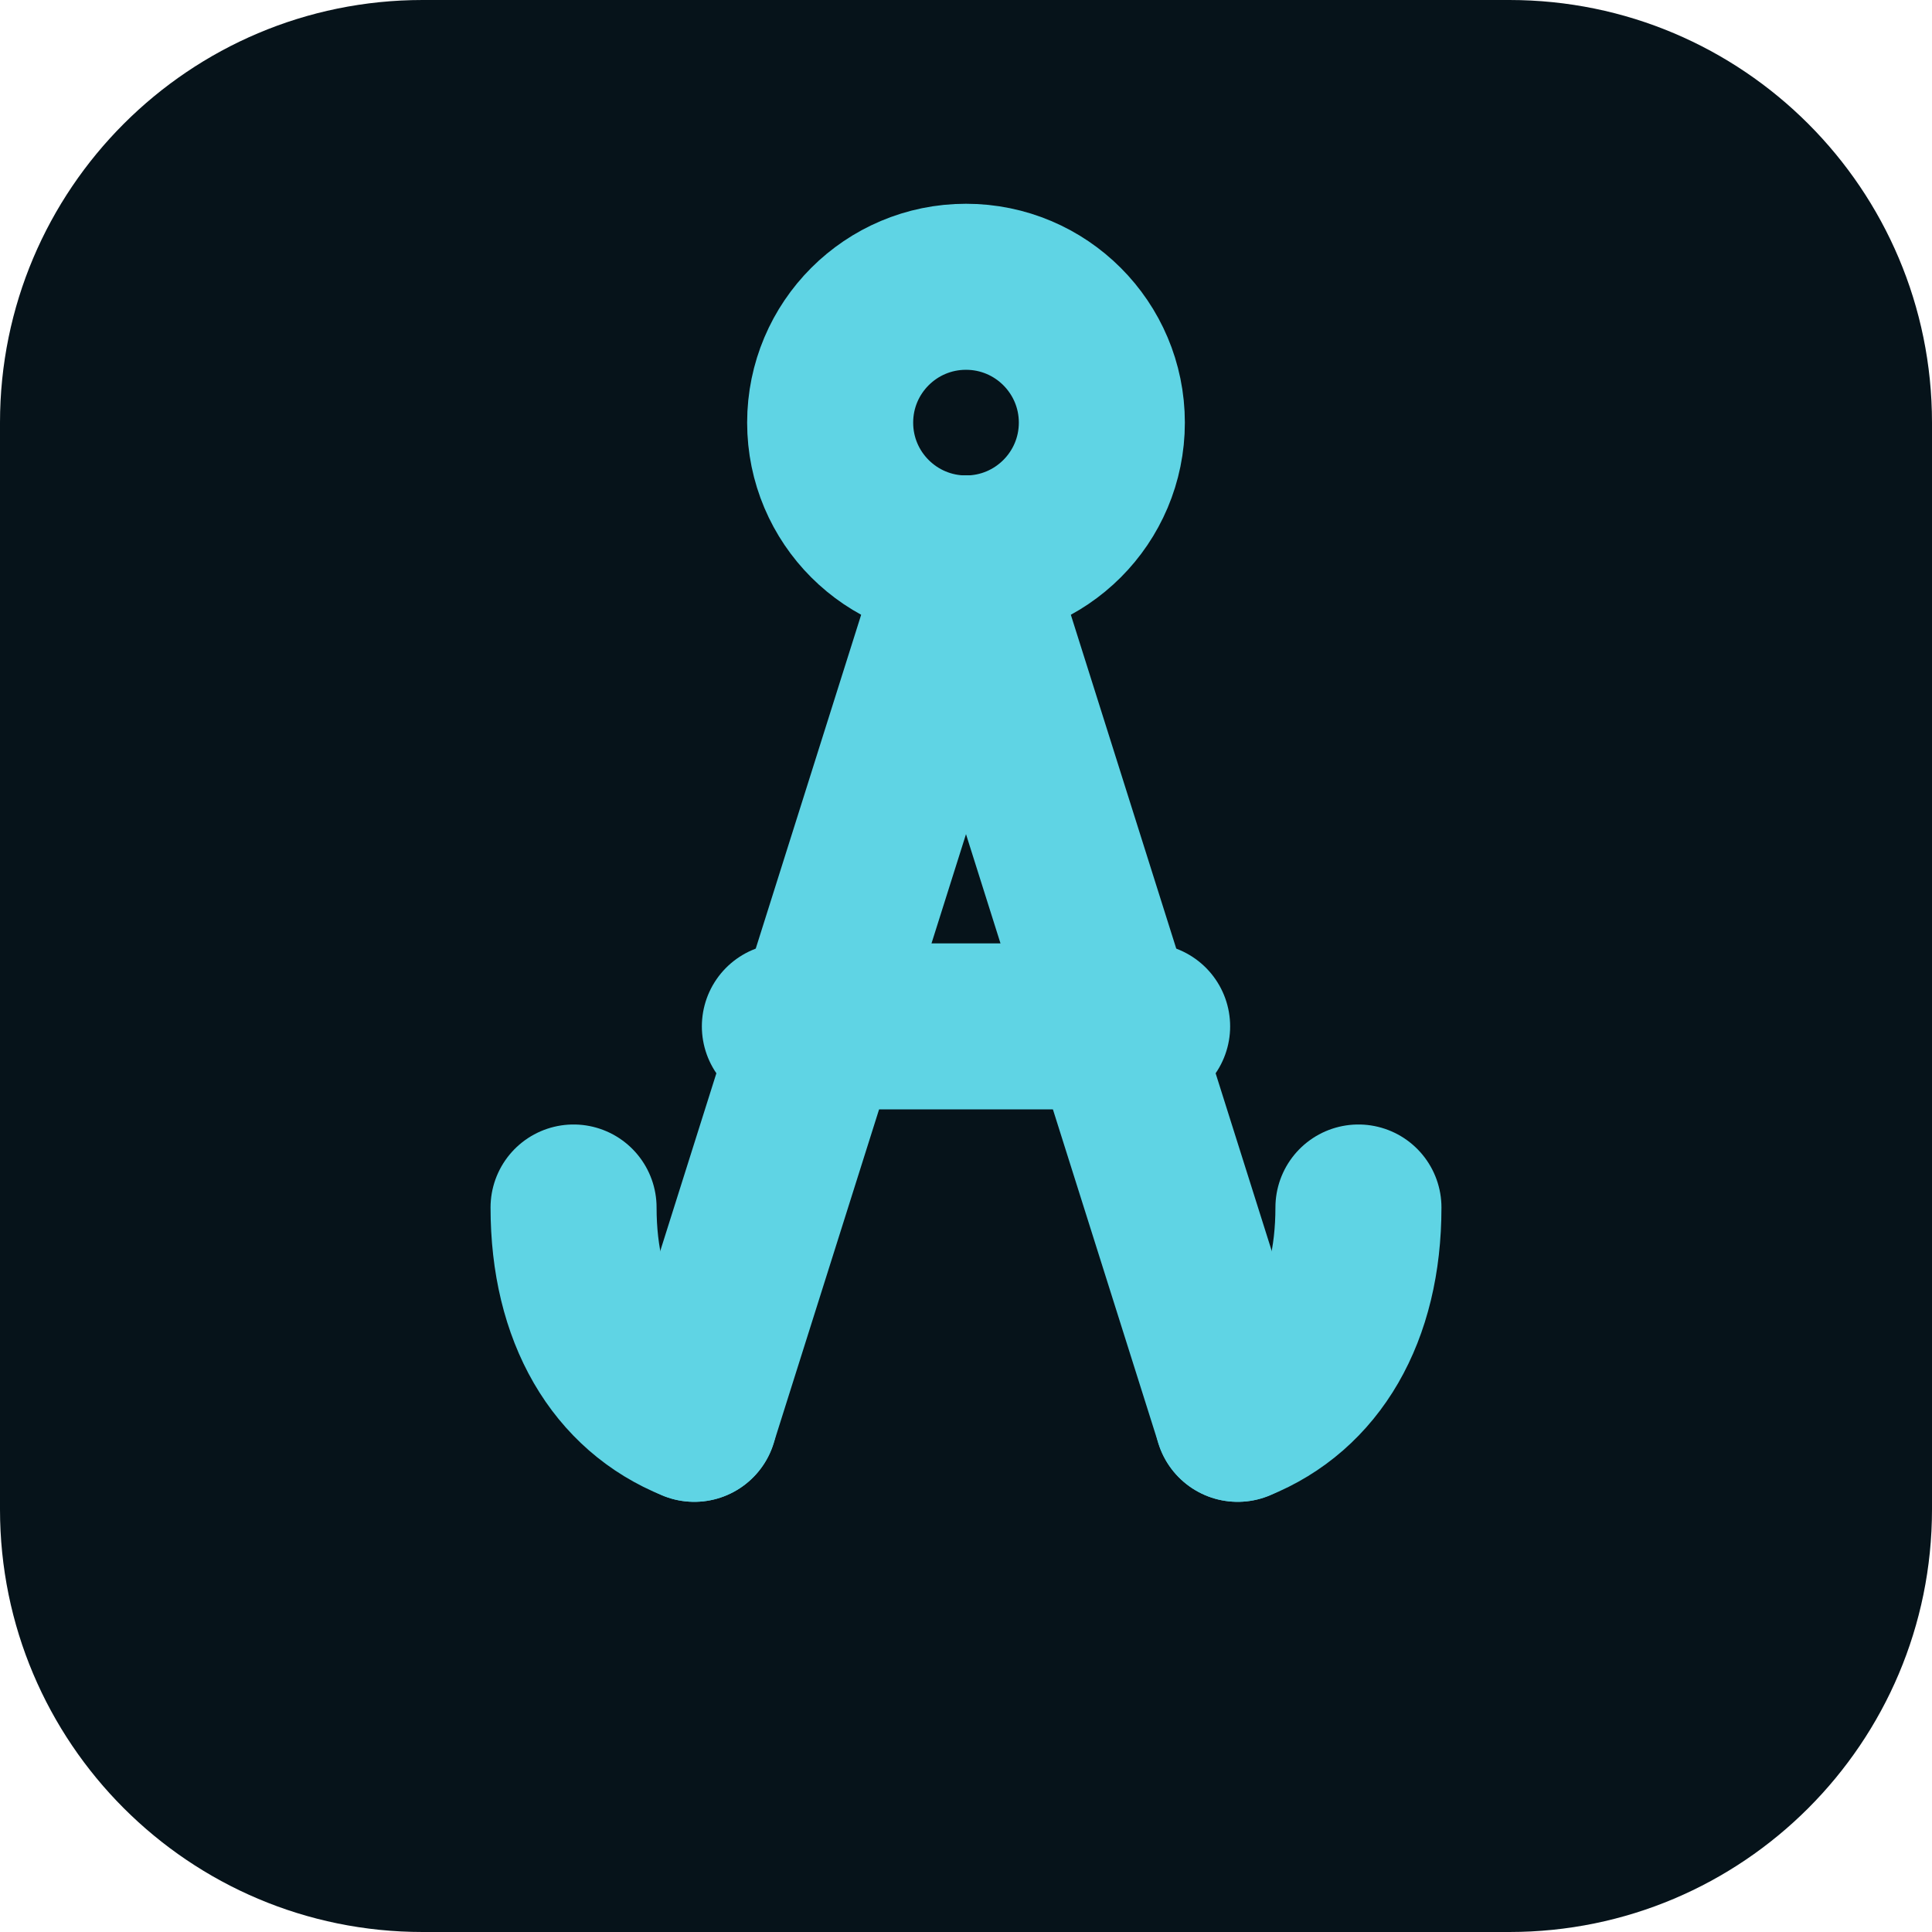
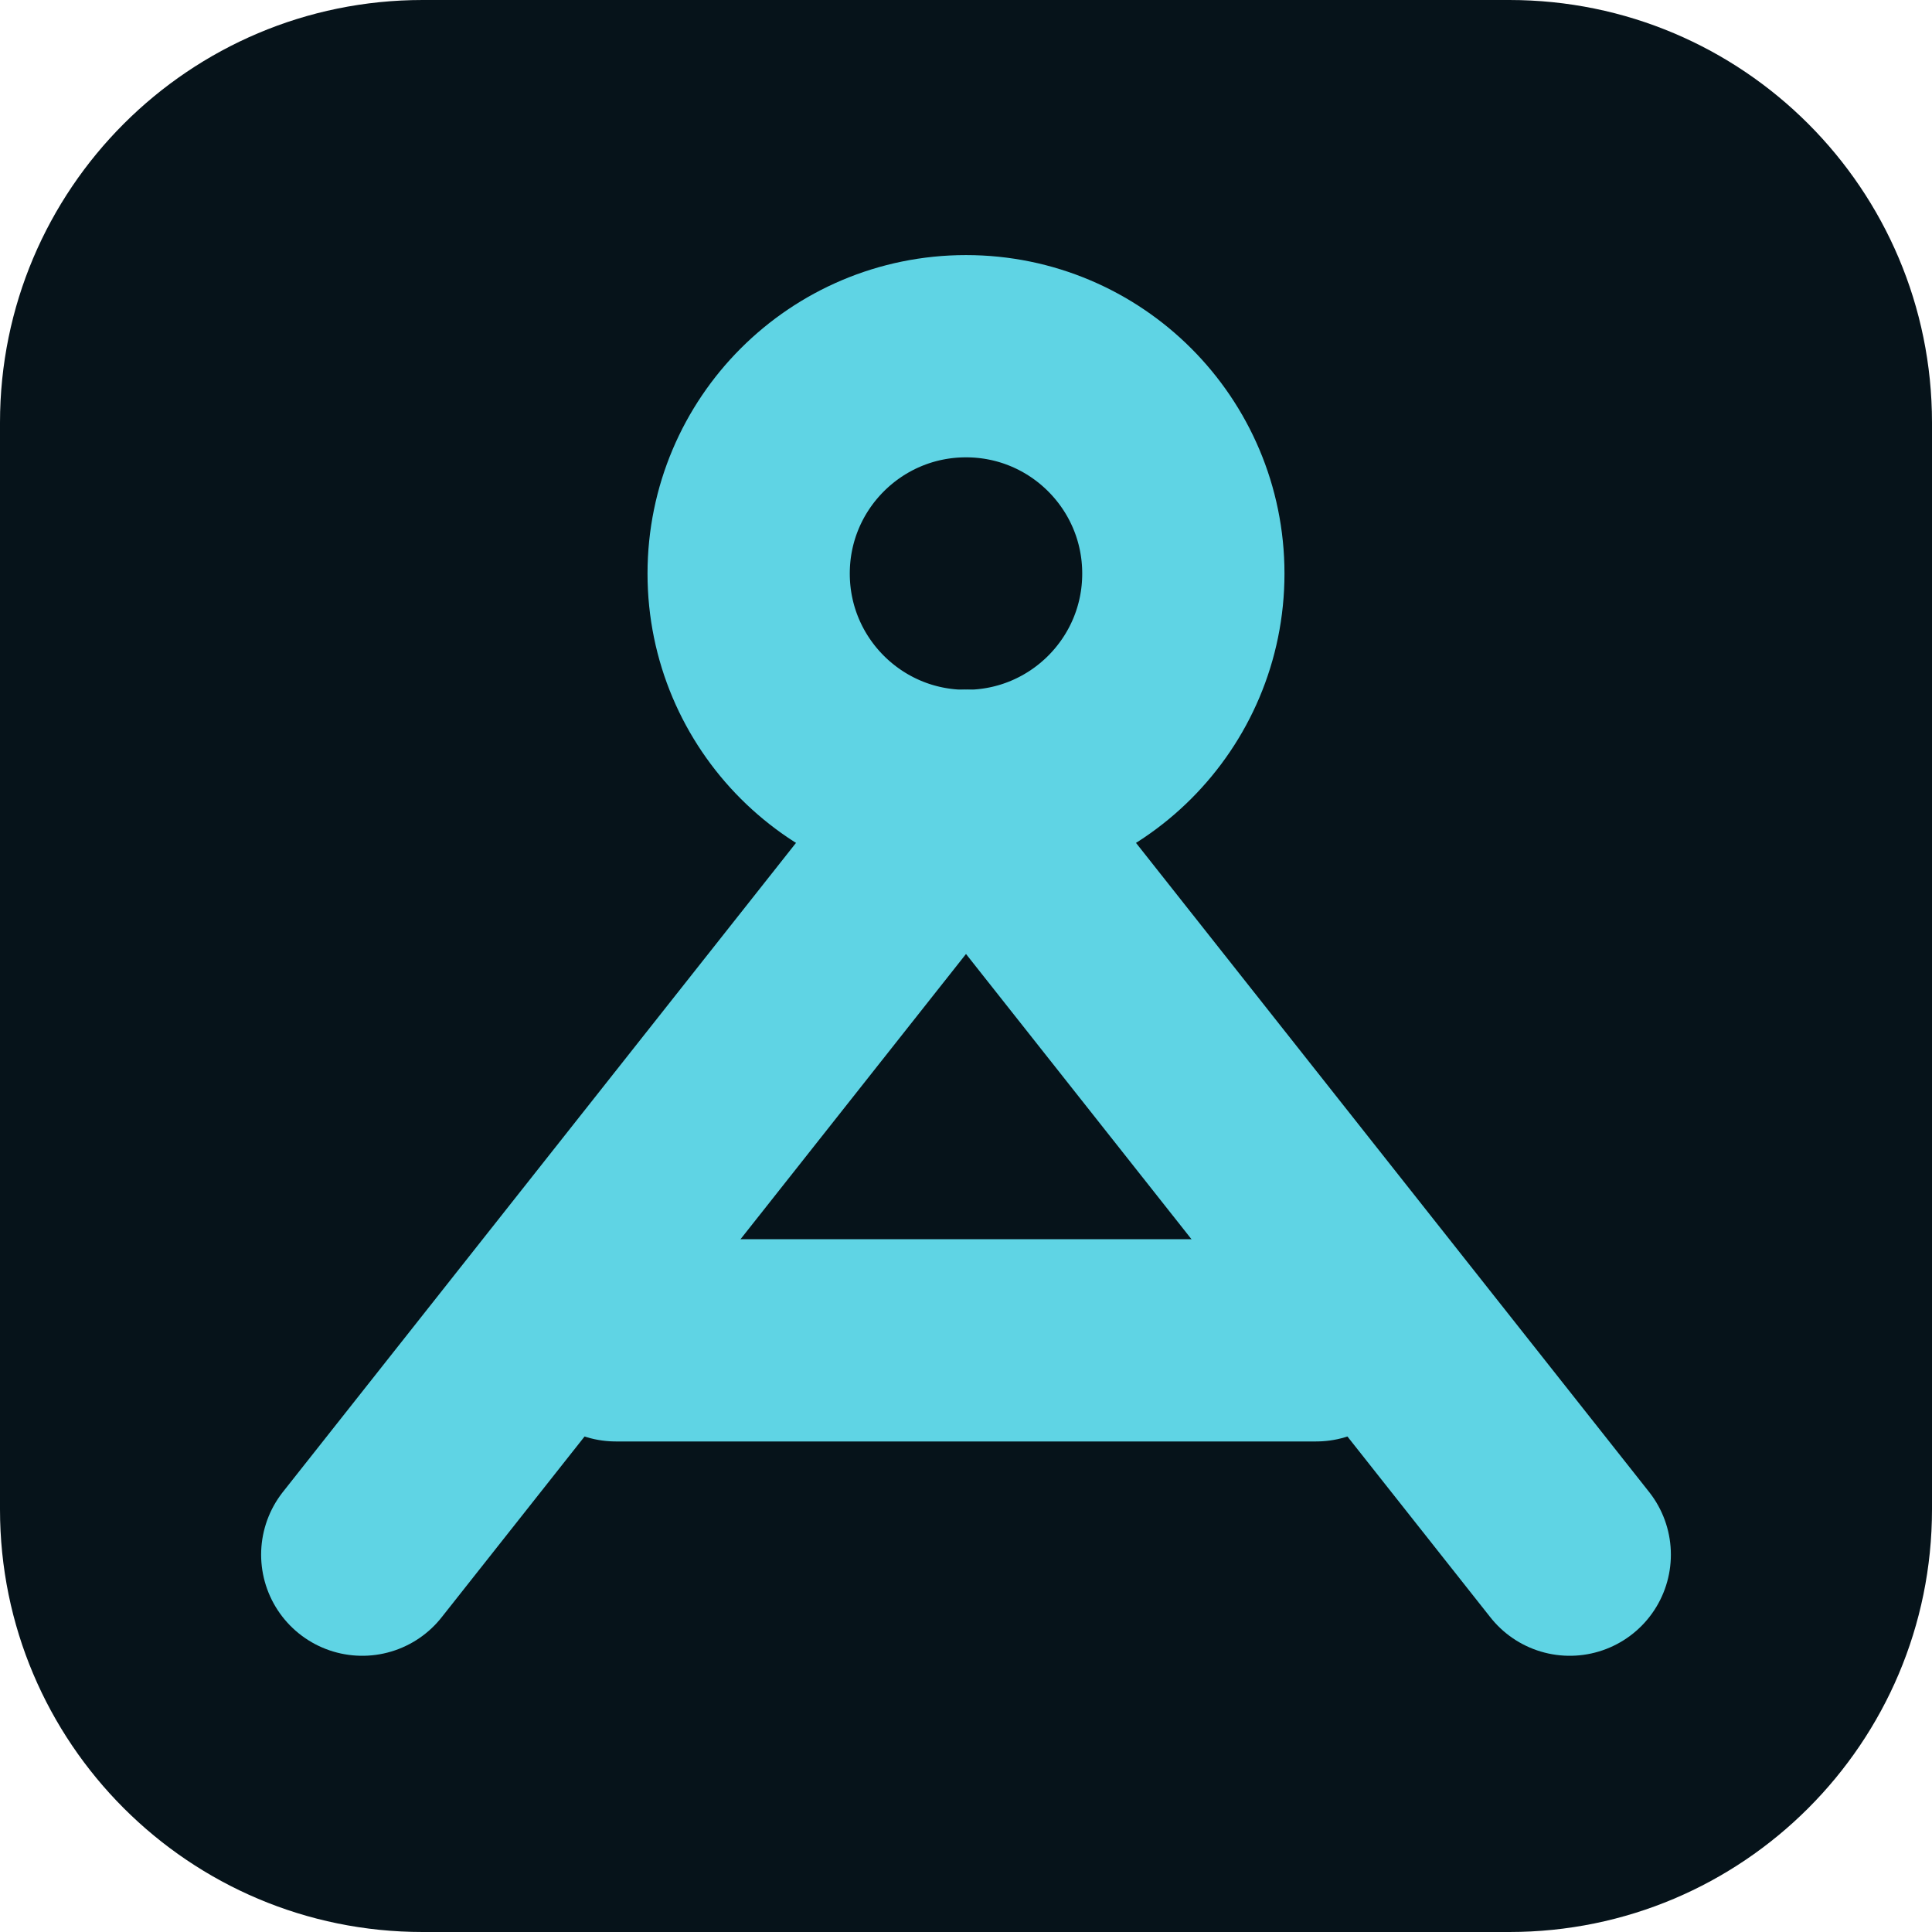
<svg xmlns="http://www.w3.org/2000/svg" viewBox="0 0 64 64" role="img" aria-label="Anchor">
  <style>
    /* Deep water on dark; the accent inverted on light. Matches theme/tokens.css. */
    .bg { fill: #06131a; }
    .fg { stroke: #5fd4e4; }
    @media (prefers-color-scheme: light) {
      .bg { fill: #0d6b80; }
      .fg { stroke: #f7fafb; }
    }
  </style>
  <rect class="bg" width="64" height="64" rx="14" />
-   <g class="fg" fill="none" stroke-width="5.5" stroke-linecap="round" stroke-linejoin="round">
-     <circle cx="32" cy="14" r="4.5" />
-     <path d="M32 18.5L23 47" />
-     <path d="M32 18.5L41 47" />
-     <path d="M26 34h12" />
-     <path d="M23 47c-2.5-1-4-3.5-4-7" />
-     <path d="M41 47c2.5-1 4-3.5 4-7" />
+   <g class="fg" fill="none" stroke-width="6.7" stroke-linecap="round" stroke-linejoin="round">
+     <circle cx="32" cy="19" r="7.2" />
+     <path d="M32 26.2L12 51.5" />
+     <path d="M32 26.2l20 25.3" />
+     <path d="M20.4 44.4h23.2" />
  </g>
</svg>
